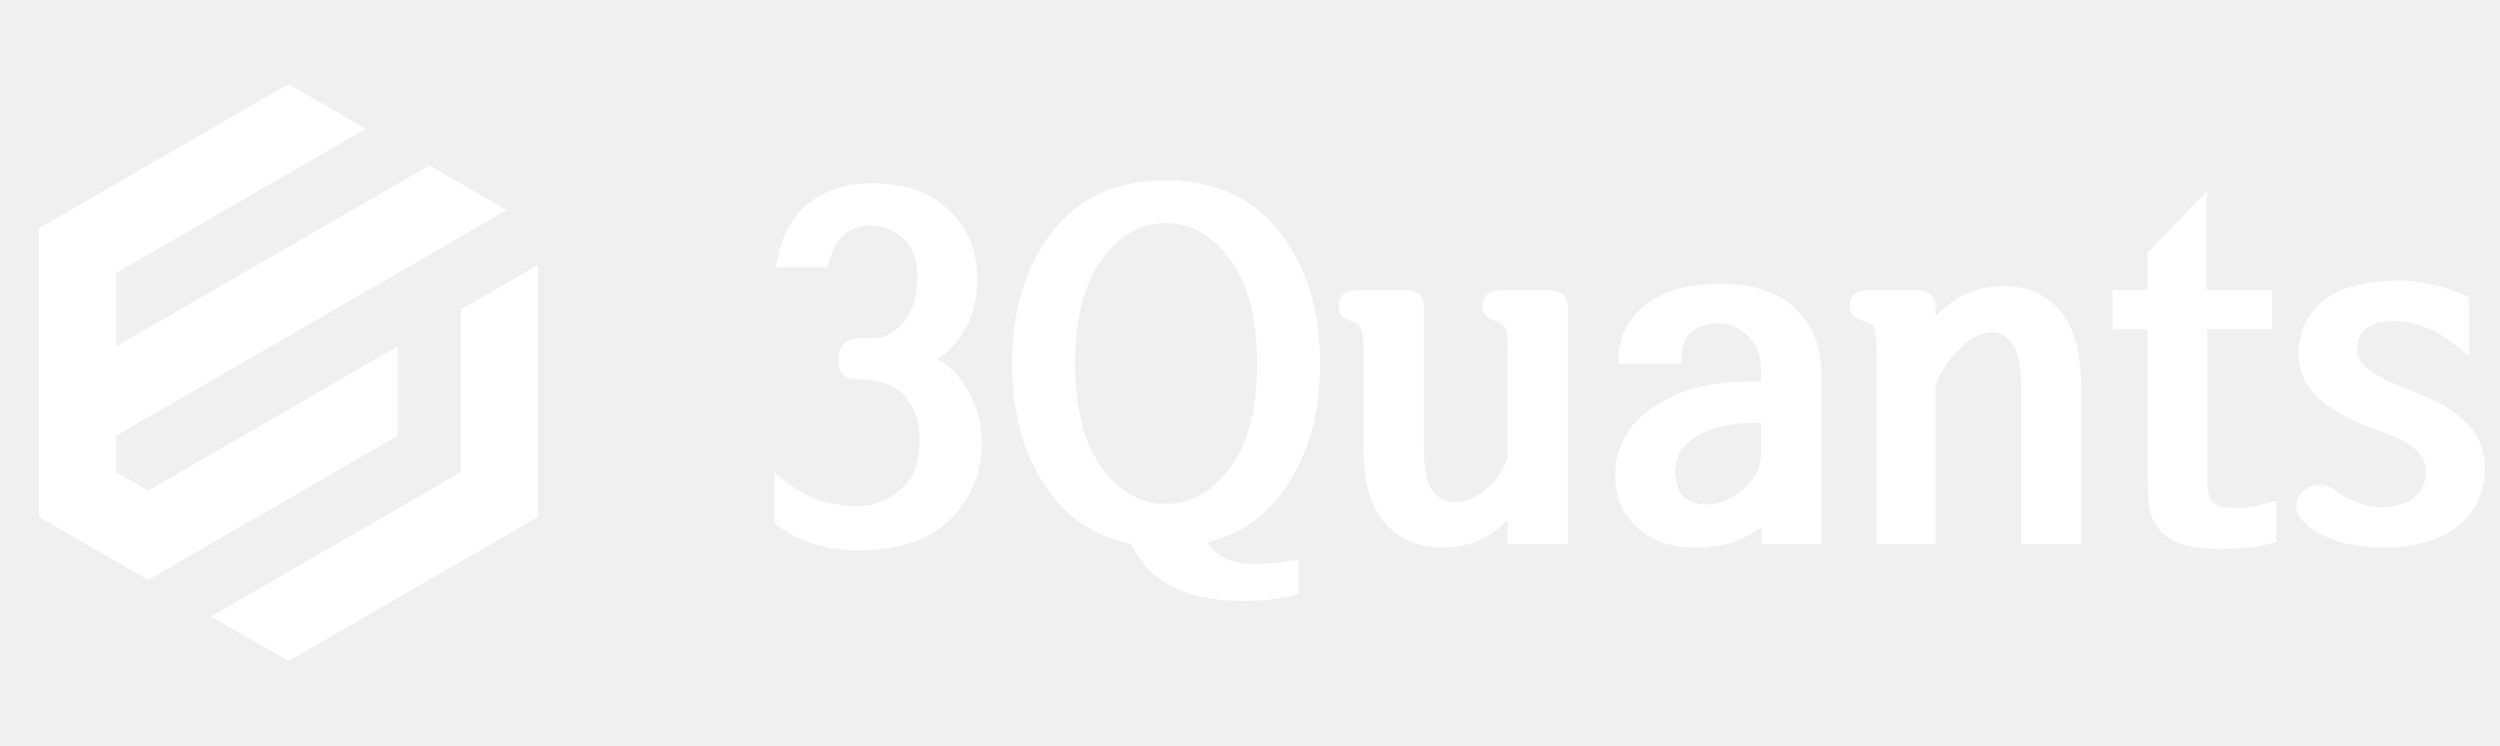
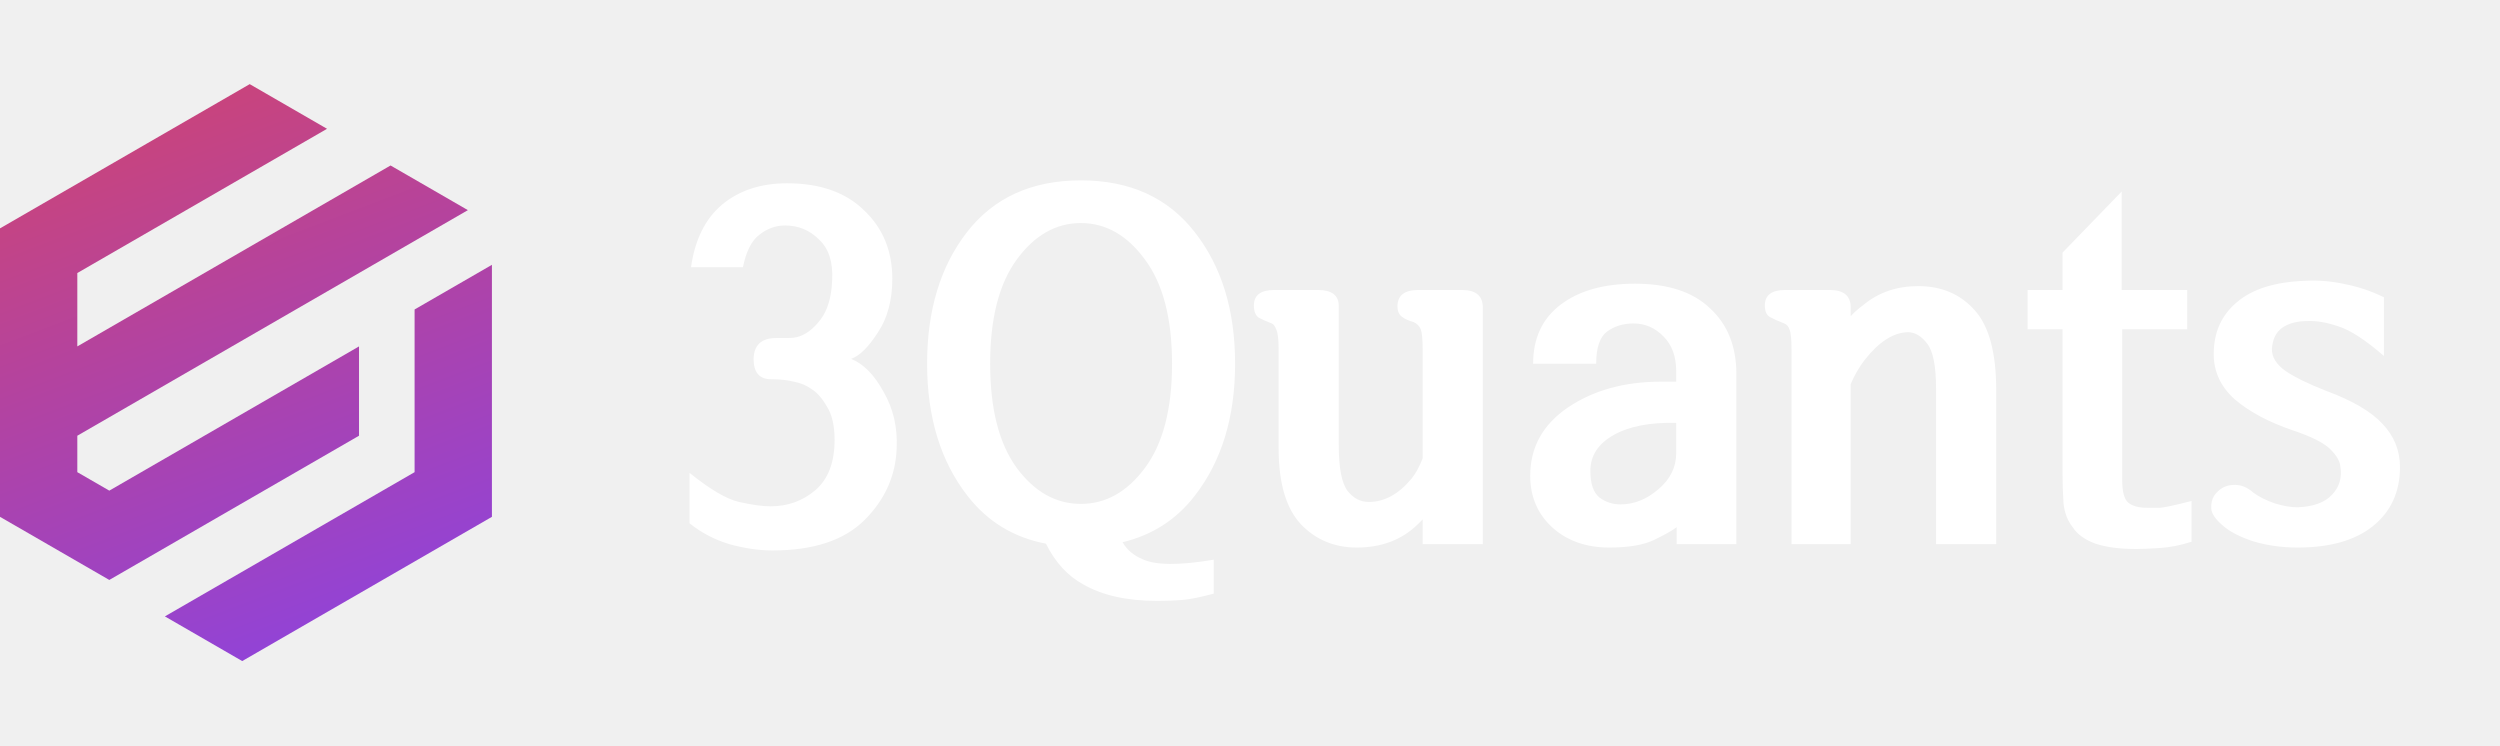
<svg xmlns="http://www.w3.org/2000/svg" width="208" height="62" viewBox="0 0 208 62" fill="none">
-   <g clip-path="url(#clip0_234_3730)">
-     <mask id="mask0_234_3730" style="mask-type:luminance" maskUnits="userSpaceOnUse" x="17" y="22" width="28" height="33">
-       <path d="M38.343 39.284V25.748L44.776 22.032V43L24 55L17.567 51.284L38.343 39.284Z" fill="white" />
-     </mask>
-     <g mask="url(#mask0_234_3730)">
-       <path d="M44.776 22.032H17.567V55H44.776V22.032Z" fill="white" />
-     </g>
-     <mask id="mask1_234_3730" style="mask-type:luminance" maskUnits="userSpaceOnUse" x="3" y="7" width="40" height="42">
-       <path d="M9.657 22.716V28.821L35.718 13.768L42.152 17.484L9.657 36.252V39.284L12.318 40.821L33.094 28.821V36.252L12.318 48.252L3.224 43V19L24 7L30.433 10.716L9.657 22.716Z" fill="white" />
-     </mask>
-     <g mask="url(#mask1_234_3730)">
-       <path d="M42.152 7H3.224V48.252H42.152V7Z" fill="white" />
-     </g>
-   </g>
-   <path d="M77.882 29.858C78.905 30.261 79.806 31.176 80.586 32.602C81.393 34.001 81.756 35.561 81.676 37.283C81.595 39.57 80.707 41.561 79.012 43.256C77.317 44.951 74.761 45.798 71.345 45.798C70.215 45.798 69.017 45.623 67.753 45.274C66.516 44.897 65.412 44.319 64.444 43.538V39.341C66.139 40.713 67.511 41.521 68.56 41.763C69.636 42.005 70.511 42.126 71.183 42.126C72.609 42.126 73.847 41.682 74.896 40.794C75.972 39.879 76.51 38.48 76.51 36.597C76.51 35.413 76.295 34.485 75.865 33.813C75.461 33.113 75.031 32.629 74.573 32.36C74.169 32.064 73.685 31.862 73.12 31.755C72.582 31.62 71.95 31.553 71.224 31.553C70.255 31.553 69.771 30.988 69.771 29.858C69.798 28.701 70.43 28.123 71.668 28.123C72.098 28.123 72.434 28.123 72.676 28.123C72.945 28.123 73.188 28.096 73.403 28.042C74.102 27.854 74.748 27.369 75.34 26.589C75.932 25.809 76.255 24.719 76.308 23.32C76.389 21.814 76.026 20.684 75.219 19.93C74.439 19.15 73.497 18.76 72.394 18.76C71.614 18.76 70.901 19.016 70.255 19.527C69.609 20.011 69.152 20.912 68.883 22.231H64.565C64.888 19.944 65.749 18.209 67.148 17.025C68.574 15.841 70.376 15.249 72.555 15.249C75.299 15.249 77.438 16.003 78.972 17.509C80.532 18.989 81.312 20.886 81.312 23.199C81.312 24.975 80.909 26.468 80.102 27.679C79.322 28.889 78.582 29.616 77.882 29.858ZM100.47 45.112C100.82 45.731 101.371 46.202 102.125 46.525C103.228 47.036 105.205 47.049 108.057 46.565V49.39C106.954 49.686 106.093 49.861 105.474 49.914C104.855 49.968 104.156 49.995 103.376 49.995C100.847 49.995 98.788 49.538 97.201 48.623C95.91 47.924 94.874 46.794 94.094 45.233C91.403 44.722 89.224 43.39 87.556 41.238C85.323 38.359 84.207 34.7 84.207 30.261C84.207 25.822 85.31 22.177 87.516 19.325C89.749 16.446 92.91 15.007 96.999 15.007C101.089 15.007 104.25 16.446 106.483 19.325C108.716 22.177 109.832 25.822 109.832 30.261C109.832 34.7 108.716 38.359 106.483 41.238C104.949 43.229 102.945 44.52 100.47 45.112ZM89.453 30.261C89.453 34.028 90.193 36.92 91.672 38.938C93.152 40.929 94.928 41.924 96.999 41.924C99.071 41.924 100.847 40.929 102.326 38.938C103.833 36.92 104.586 34.028 104.586 30.261C104.586 26.495 103.833 23.603 102.326 21.585C100.847 19.567 99.071 18.558 96.999 18.558C94.928 18.558 93.152 19.567 91.672 21.585C90.193 23.603 89.453 26.495 89.453 30.261ZM130.443 45.274H125.439V43.215L125.035 43.619C123.717 44.91 122.022 45.556 119.95 45.556C118.094 45.556 116.547 44.91 115.309 43.619C114.072 42.301 113.453 40.189 113.453 37.283V29.051C113.453 28.217 113.386 27.665 113.251 27.396C113.144 27.127 113.023 26.966 112.888 26.912C112.458 26.75 112.094 26.589 111.798 26.428C111.529 26.239 111.395 25.903 111.395 25.419C111.395 24.558 111.96 24.127 113.09 24.127H116.722C117.879 24.127 118.457 24.571 118.457 25.459V37.041C118.457 38.924 118.699 40.189 119.184 40.834C119.668 41.453 120.26 41.763 120.959 41.763C122.251 41.763 123.434 41.117 124.51 39.826C124.86 39.395 125.17 38.83 125.439 38.131V29.091C125.439 28.23 125.385 27.665 125.277 27.396C125.17 27.127 124.968 26.925 124.672 26.791C124.268 26.683 123.945 26.535 123.703 26.347C123.461 26.159 123.34 25.876 123.34 25.5C123.34 24.585 123.919 24.127 125.075 24.127H128.707C129.864 24.127 130.443 24.612 130.443 25.58V45.274ZM146.573 43.861C146.224 44.13 145.605 44.48 144.717 44.91C143.829 45.341 142.578 45.556 140.964 45.556C139.054 45.556 137.48 45.005 136.243 43.901C135.005 42.772 134.386 41.332 134.386 39.584C134.386 37.216 135.435 35.319 137.534 33.893C139.659 32.468 142.229 31.755 145.242 31.755H146.533V30.907C146.533 29.669 146.183 28.701 145.484 28.002C144.784 27.275 143.95 26.912 142.982 26.912C142.121 26.912 141.381 27.141 140.762 27.598C140.17 28.055 139.875 28.943 139.875 30.261H134.628C134.628 28.136 135.395 26.495 136.929 25.338C138.462 24.181 140.52 23.603 143.103 23.603C145.847 23.603 147.932 24.289 149.358 25.661C150.811 27.006 151.537 28.822 151.537 31.109V45.274H146.573V43.861ZM146.533 35.185C144.354 35.131 142.619 35.467 141.327 36.194C140.036 36.92 139.39 37.916 139.39 39.18C139.39 40.256 139.646 40.996 140.157 41.4C140.668 41.776 141.247 41.965 141.892 41.965C143.022 41.965 144.071 41.547 145.04 40.713C146.035 39.879 146.533 38.871 146.533 37.687V35.185ZM161.05 45.274H156.126V29.091C156.126 28.23 156.073 27.679 155.965 27.436C155.884 27.168 155.736 26.993 155.521 26.912C155.037 26.724 154.647 26.549 154.351 26.387C154.055 26.226 153.907 25.903 153.907 25.419C153.907 24.558 154.472 24.127 155.602 24.127H159.314C160.471 24.127 161.05 24.612 161.05 25.58V26.307C161.346 25.984 161.695 25.674 162.099 25.378C163.363 24.329 164.884 23.805 166.659 23.805C168.596 23.805 170.157 24.464 171.34 25.782C172.551 27.1 173.156 29.32 173.156 32.441V45.274H168.152V32.36C168.152 30.477 167.91 29.226 167.426 28.607C166.942 27.961 166.404 27.638 165.812 27.638C164.601 27.665 163.404 28.432 162.22 29.939C161.763 30.53 161.373 31.203 161.05 31.956V45.274ZM183.597 15.935V24.127H189.045V27.396H183.637V39.906C183.637 40.875 183.799 41.507 184.122 41.803C184.471 42.099 184.996 42.247 185.696 42.247C186.072 42.247 186.435 42.247 186.785 42.247C187.162 42.22 188.036 42.032 189.408 41.682V45.072C188.494 45.368 187.606 45.543 186.745 45.596C185.911 45.65 185.265 45.677 184.808 45.677C183.436 45.677 182.306 45.529 181.418 45.233C180.53 44.91 179.898 44.453 179.521 43.861C179.091 43.323 178.835 42.651 178.754 41.843C178.701 41.009 178.674 40.148 178.674 39.261V27.396H175.768V24.127H178.674V21.02L183.597 15.935ZM197.791 35.79C195.827 35.117 194.24 34.27 193.029 33.248C191.845 32.199 191.253 30.934 191.253 29.454C191.253 27.652 191.899 26.212 193.19 25.136C194.482 24.033 196.392 23.441 198.921 23.361C200.024 23.307 201.113 23.401 202.19 23.643C203.293 23.858 204.369 24.222 205.418 24.733V29.616C203.858 28.271 202.593 27.45 201.625 27.154C200.683 26.831 199.836 26.683 199.082 26.71C198.194 26.71 197.481 26.898 196.943 27.275C196.432 27.652 196.15 28.23 196.096 29.01C196.069 29.683 196.446 30.302 197.226 30.867C198.033 31.405 199.163 31.956 200.616 32.521C202.795 33.328 204.355 34.243 205.297 35.266C206.266 36.288 206.75 37.485 206.75 38.857C206.75 40.929 205.996 42.57 204.49 43.781C203.01 44.964 200.925 45.556 198.235 45.556C196.917 45.556 195.679 45.381 194.522 45.032C193.392 44.655 192.545 44.211 191.98 43.7C191.388 43.189 191.078 42.731 191.052 42.328C191.025 41.897 191.105 41.534 191.294 41.238C191.697 40.673 192.208 40.377 192.827 40.35C193.446 40.296 194.024 40.512 194.562 40.996C195.047 41.346 195.639 41.642 196.338 41.884C197.038 42.099 197.67 42.207 198.235 42.207C199.553 42.153 200.508 41.803 201.1 41.157C201.719 40.512 201.947 39.718 201.786 38.776C201.732 38.319 201.436 37.835 200.898 37.324C200.36 36.812 199.324 36.301 197.791 35.79Z" fill="white" />
+   <path fill-rule="evenodd" clip-rule="evenodd" d="M27.209 10.716L6.433 22.716V28.821L32.494 13.768L38.928 17.484L6.433 36.252V39.284L9.094 40.821L29.87 28.821V36.252L9.094 48.252L0 43V19L20.776 7L27.209 10.716ZM34.494 39.284V25.748L40.928 22.032V43L20.152 55L13.718 51.284L34.494 39.284Z" fill="url(#paint0_linear_275_727)" />
+   <path d="M70.81 29.858C71.832 30.261 72.734 31.176 73.514 32.602C74.321 34.001 74.684 35.561 74.603 37.283C74.523 39.57 73.635 41.561 71.94 43.256C70.245 44.951 67.689 45.798 64.272 45.798C63.142 45.798 61.945 45.623 60.681 45.274C59.443 44.897 58.34 44.319 57.372 43.538V39.341C59.067 40.713 60.439 41.521 61.488 41.763C62.564 42.005 63.438 42.126 64.111 42.126C65.537 42.126 66.774 41.682 67.824 40.794C68.9 39.879 69.438 38.48 69.438 36.597C69.438 35.413 69.223 34.485 68.792 33.813C68.389 33.113 67.958 32.629 67.501 32.36C67.097 32.064 66.613 31.862 66.048 31.755C65.51 31.62 64.878 31.553 64.151 31.553C63.183 31.553 62.699 30.988 62.699 29.858C62.725 28.701 63.358 28.123 64.595 28.123C65.026 28.123 65.362 28.123 65.604 28.123C65.873 28.123 66.115 28.096 66.331 28.042C67.03 27.854 67.676 27.369 68.268 26.589C68.859 25.809 69.182 24.719 69.236 23.32C69.317 21.814 68.954 20.684 68.147 19.93C67.366 19.15 66.425 18.76 65.322 18.76C64.541 18.76 63.828 19.016 63.183 19.527C62.537 20.011 62.08 20.912 61.811 22.231H57.493C57.816 19.944 58.676 18.209 60.075 17.025C61.501 15.841 63.304 15.249 65.483 15.249C68.227 15.249 70.366 16.003 71.9 17.509C73.46 18.989 74.24 20.886 74.24 23.199C74.24 24.975 73.837 26.468 73.029 27.679C72.249 28.889 71.51 29.616 70.81 29.858ZM93.398 45.112C93.747 45.731 94.299 46.202 95.052 46.525C96.155 47.036 98.133 47.049 100.984 46.565V49.39C99.881 49.686 99.02 49.861 98.402 49.914C97.783 49.968 97.084 49.995 96.303 49.995C93.774 49.995 91.716 49.538 90.129 48.623C88.838 47.924 87.802 46.794 87.022 45.233C84.331 44.722 82.152 43.39 80.484 41.238C78.251 38.359 77.135 34.7 77.135 30.261C77.135 25.822 78.237 22.177 80.444 19.325C82.677 16.446 85.838 15.007 89.927 15.007C94.016 15.007 97.178 16.446 99.411 19.325C101.644 22.177 102.76 25.822 102.76 30.261C102.76 34.7 101.644 38.359 99.411 41.238C97.877 43.229 95.873 44.52 93.398 45.112ZM82.381 30.261C82.381 34.028 83.121 36.92 84.6 38.938C86.08 40.929 87.856 41.924 89.927 41.924C91.999 41.924 93.774 40.929 95.254 38.938C96.761 36.92 97.514 34.028 97.514 30.261C97.514 26.495 96.761 23.603 95.254 21.585C93.774 19.567 91.999 18.558 89.927 18.558C87.856 18.558 86.08 19.567 84.6 21.585C83.121 23.603 82.381 26.495 82.381 30.261ZM123.37 45.274H118.366V43.215L117.963 43.619C116.644 44.91 114.95 45.556 112.878 45.556C111.022 45.556 109.475 44.91 108.237 43.619C107 42.301 106.381 40.189 106.381 37.283V29.051C106.381 28.217 106.314 27.665 106.179 27.396C106.071 27.127 105.95 26.966 105.816 26.912C105.385 26.75 105.022 26.589 104.726 26.428C104.457 26.239 104.323 25.903 104.323 25.419C104.323 24.558 104.888 24.127 106.018 24.127H109.65C110.806 24.127 111.385 24.571 111.385 25.459V37.041C111.385 38.924 111.627 40.189 112.111 40.834C112.596 41.453 113.187 41.763 113.887 41.763C115.178 41.763 116.362 41.117 117.438 39.826C117.788 39.395 118.097 38.83 118.366 38.131V29.091C118.366 28.23 118.313 27.665 118.205 27.396C118.097 27.127 117.896 26.925 117.6 26.791C117.196 26.683 116.873 26.535 116.631 26.347C116.389 26.159 116.268 25.876 116.268 25.5C116.268 24.585 116.846 24.127 118.003 24.127H121.635C122.792 24.127 123.37 24.612 123.37 25.58V45.274ZM139.501 43.861C139.151 44.13 138.533 44.48 137.645 44.91C136.757 45.341 135.506 45.556 133.892 45.556C131.982 45.556 130.408 45.005 129.17 43.901C127.933 42.772 127.314 41.332 127.314 39.584C127.314 37.216 128.363 35.319 130.462 33.893C132.587 32.468 135.156 31.755 138.17 31.755H139.461V30.907C139.461 29.669 139.111 28.701 138.412 28.002C137.712 27.275 136.878 26.912 135.91 26.912C135.049 26.912 134.309 27.141 133.69 27.598C133.098 28.055 132.802 28.943 132.802 30.261H127.556C127.556 28.136 128.323 26.495 129.856 25.338C131.39 24.181 133.448 23.603 136.031 23.603C138.775 23.603 140.86 24.289 142.286 25.661C143.739 27.006 144.465 28.822 144.465 31.109V45.274H139.501V43.861ZM139.461 35.185C137.282 35.131 135.546 35.467 134.255 36.194C132.964 36.92 132.318 37.916 132.318 39.18C132.318 40.256 132.574 40.996 133.085 41.4C133.596 41.776 134.174 41.965 134.82 41.965C135.95 41.965 136.999 41.547 137.968 40.713C138.963 39.879 139.461 38.871 139.461 37.687V35.185ZM153.978 45.274H149.054V29.091C149.054 28.23 149 27.679 148.893 27.436C148.812 27.168 148.664 26.993 148.449 26.912C147.965 26.724 147.574 26.549 147.279 26.387C146.983 26.226 146.835 25.903 146.835 25.419C146.835 24.558 147.4 24.127 148.53 24.127H152.242C153.399 24.127 153.978 24.612 153.978 25.58V26.307C154.273 25.984 154.623 25.674 155.027 25.378C156.291 24.329 157.811 23.805 159.587 23.805C161.524 23.805 163.084 24.464 164.268 25.782C165.479 27.1 166.084 29.32 166.084 32.441V45.274H161.08V32.36C161.08 30.477 160.838 29.226 160.354 28.607C159.869 27.961 159.331 27.638 158.739 27.638C157.529 27.665 156.332 28.432 155.148 29.939C154.69 30.53 154.3 31.203 153.978 31.956V45.274ZM176.525 15.935V24.127H181.973V27.396H176.565V39.906C176.565 40.875 176.727 41.507 177.049 41.803C177.399 42.099 177.924 42.247 178.623 42.247C179 42.247 179.363 42.247 179.713 42.247C180.09 42.22 180.964 42.032 182.336 41.682V45.072C181.421 45.368 180.533 45.543 179.673 45.596C178.839 45.65 178.193 45.677 177.736 45.677C176.363 45.677 175.233 45.529 174.346 45.233C173.458 44.91 172.826 44.453 172.449 43.861C172.018 43.323 171.763 42.651 171.682 41.843C171.628 41.009 171.601 40.148 171.601 39.261V27.396H168.696V24.127H171.601V21.02L176.525 15.935ZM190.719 35.79C188.755 35.117 187.167 34.27 185.957 33.248C184.773 32.199 184.181 30.934 184.181 29.454C184.181 27.652 184.827 26.212 186.118 25.136C187.409 24.033 189.32 23.441 191.849 23.361C192.952 23.307 194.041 23.401 195.117 23.643C196.22 23.858 197.297 24.222 198.346 24.733V29.616C196.785 28.271 195.521 27.45 194.552 27.154C193.611 26.831 192.763 26.683 192.01 26.71C191.122 26.71 190.409 26.898 189.871 27.275C189.36 27.652 189.078 28.23 189.024 29.01C188.997 29.683 189.373 30.302 190.154 30.867C190.961 31.405 192.091 31.956 193.543 32.521C195.723 33.328 197.283 34.243 198.225 35.266C199.193 36.288 199.678 37.485 199.678 38.857C199.678 40.929 198.924 42.57 197.418 43.781C195.938 44.964 193.853 45.556 191.163 45.556C189.844 45.556 188.607 45.381 187.45 45.032C186.32 44.655 185.472 44.211 184.907 43.7C184.316 43.189 184.006 42.731 183.979 42.328C183.952 41.897 184.033 41.534 184.221 41.238C184.625 40.673 185.136 40.377 185.755 40.35C186.374 40.296 186.952 40.512 187.49 40.996C187.974 41.346 188.566 41.642 189.266 41.884C189.965 42.099 190.598 42.207 191.163 42.207C192.481 42.153 193.436 41.803 194.028 41.157C194.647 40.512 194.875 39.718 194.714 38.776C194.66 38.319 194.364 37.835 193.826 37.324C193.288 36.812 192.252 36.301 190.719 35.79Z" fill="white" />
  <defs>
-     <clipPath id="clip0_234_3730">
-       <rect width="48" height="48" fill="white" transform="translate(0 7)" />
-     </clipPath>
+     <linearGradient id="paint0_linear_275_727" x1="-2.207" y1="-4.485" x2="20.464" y2="55" gradientUnits="userSpaceOnUse">
+       <stop stop-color="#DF4458" />
+       <stop offset="1" stop-color="#9243D6" />
+     </linearGradient>
  </defs>
</svg>
